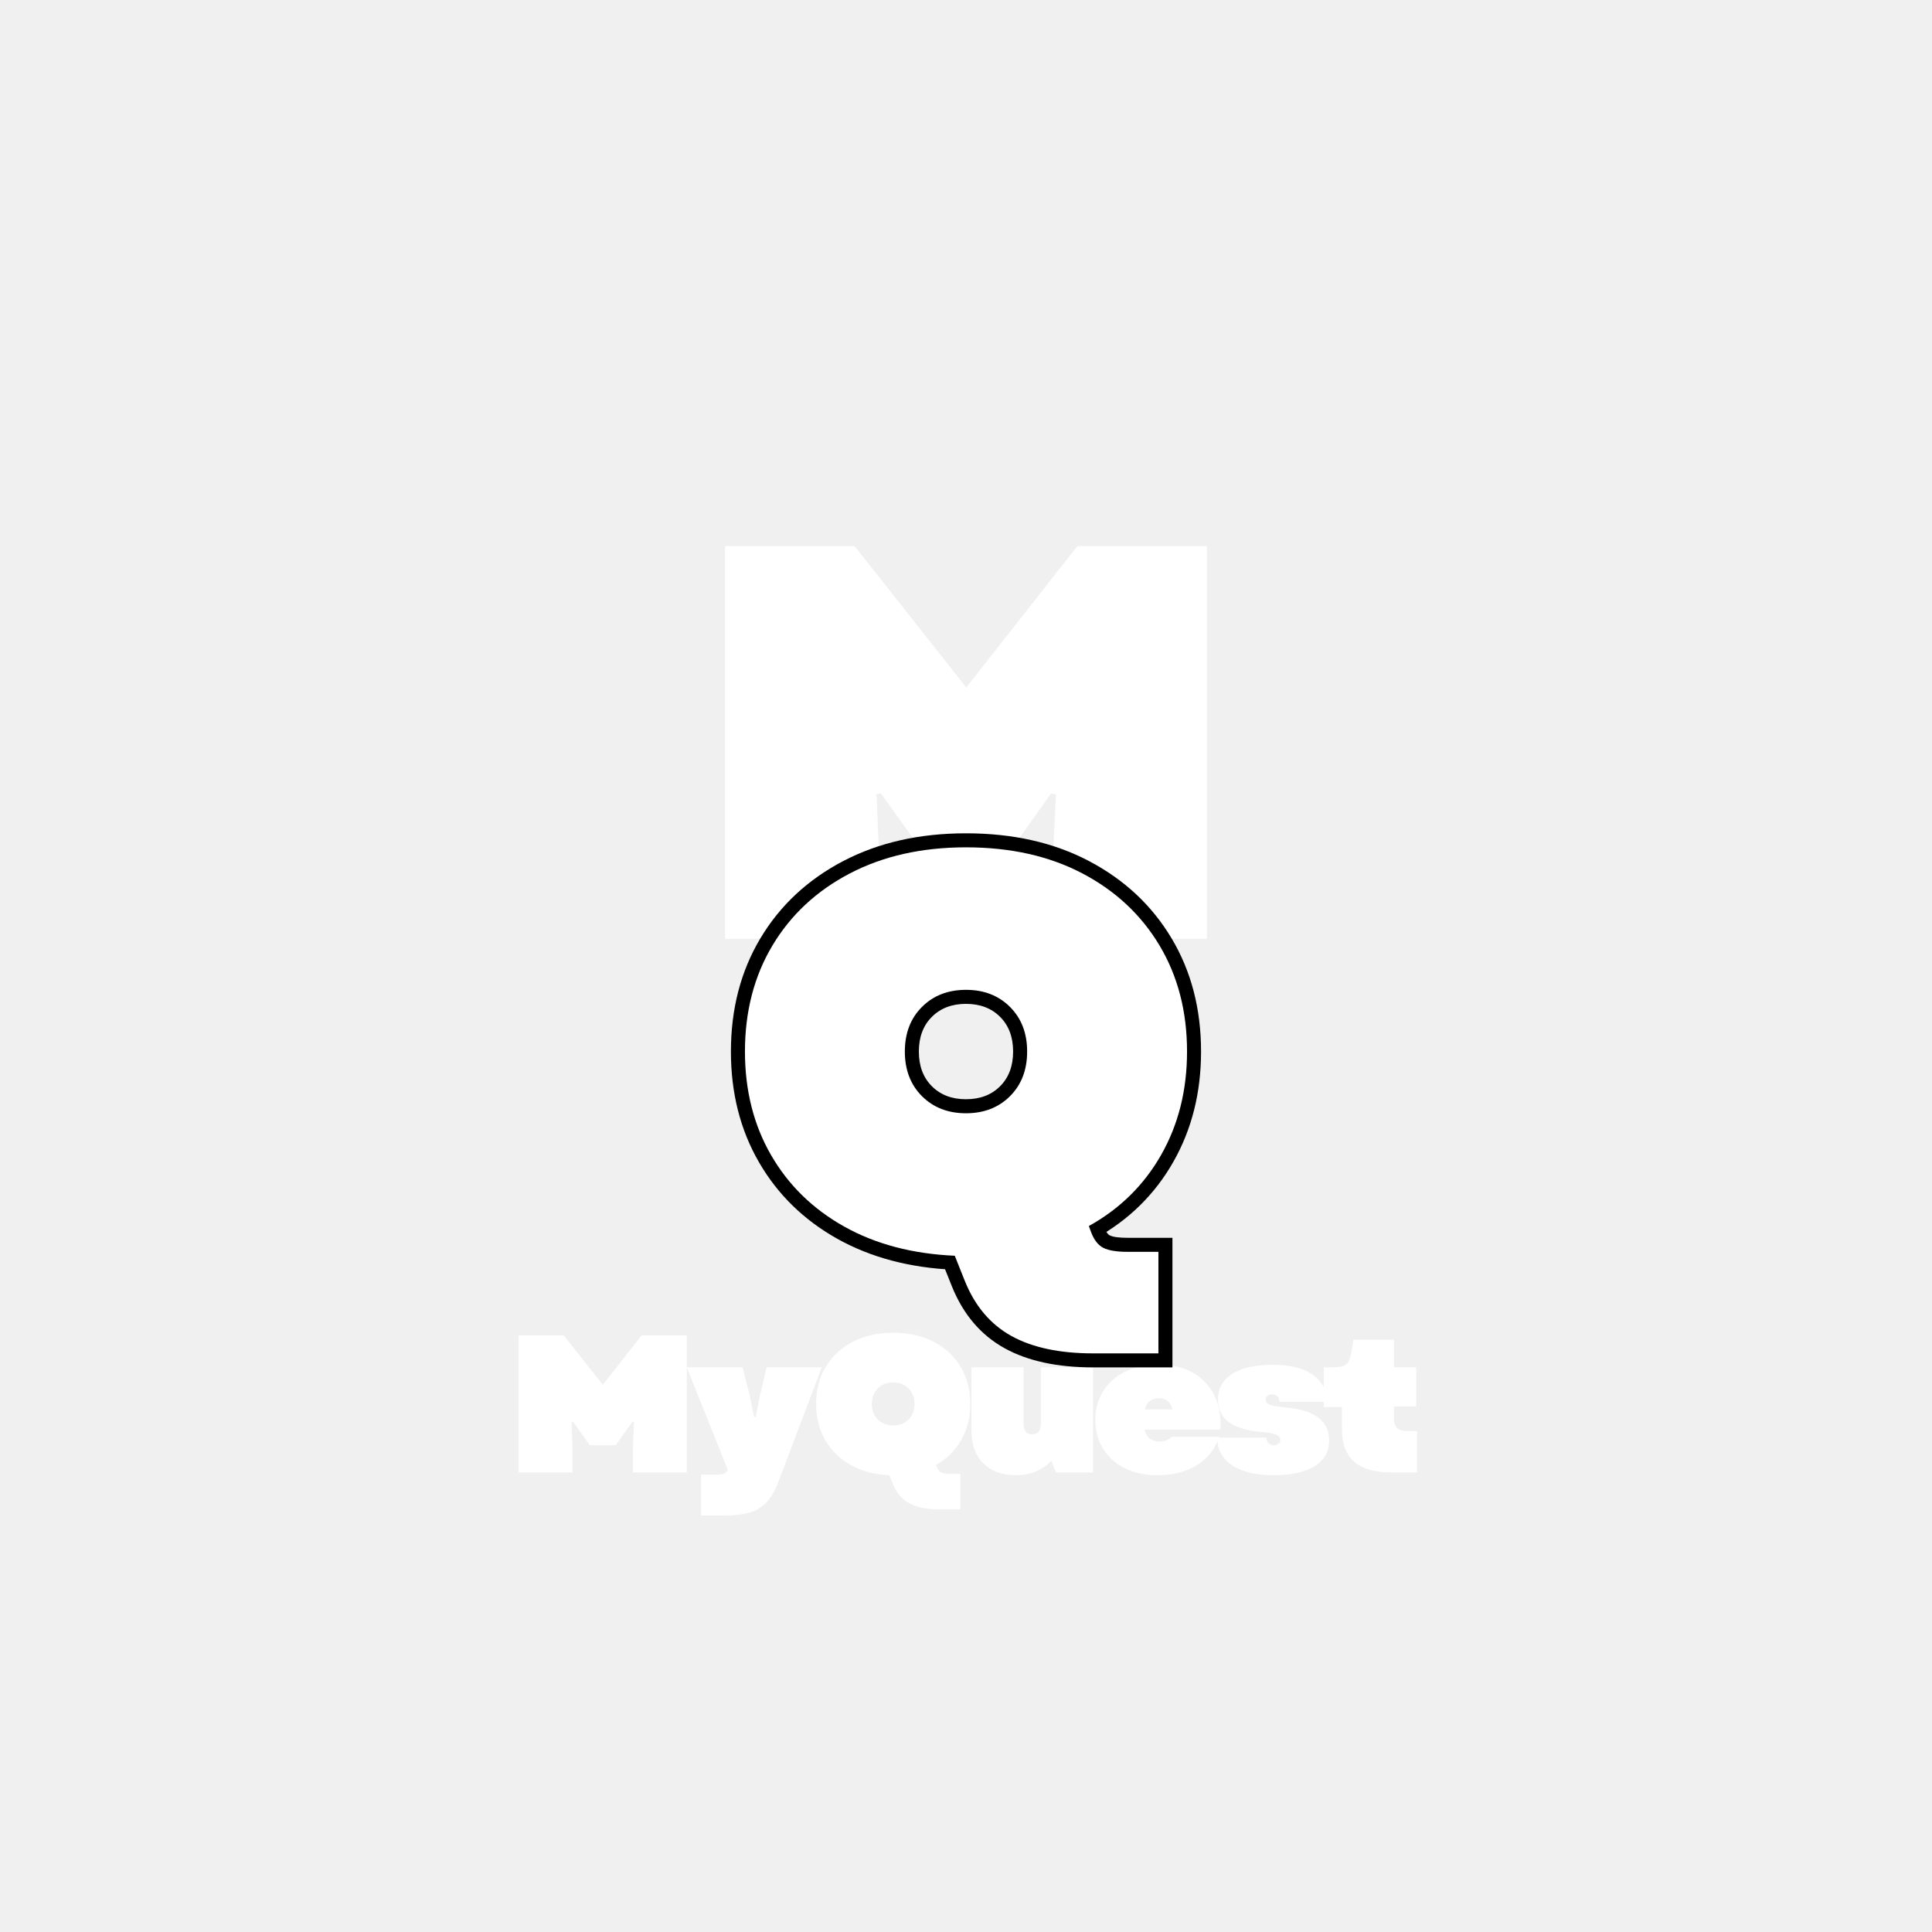
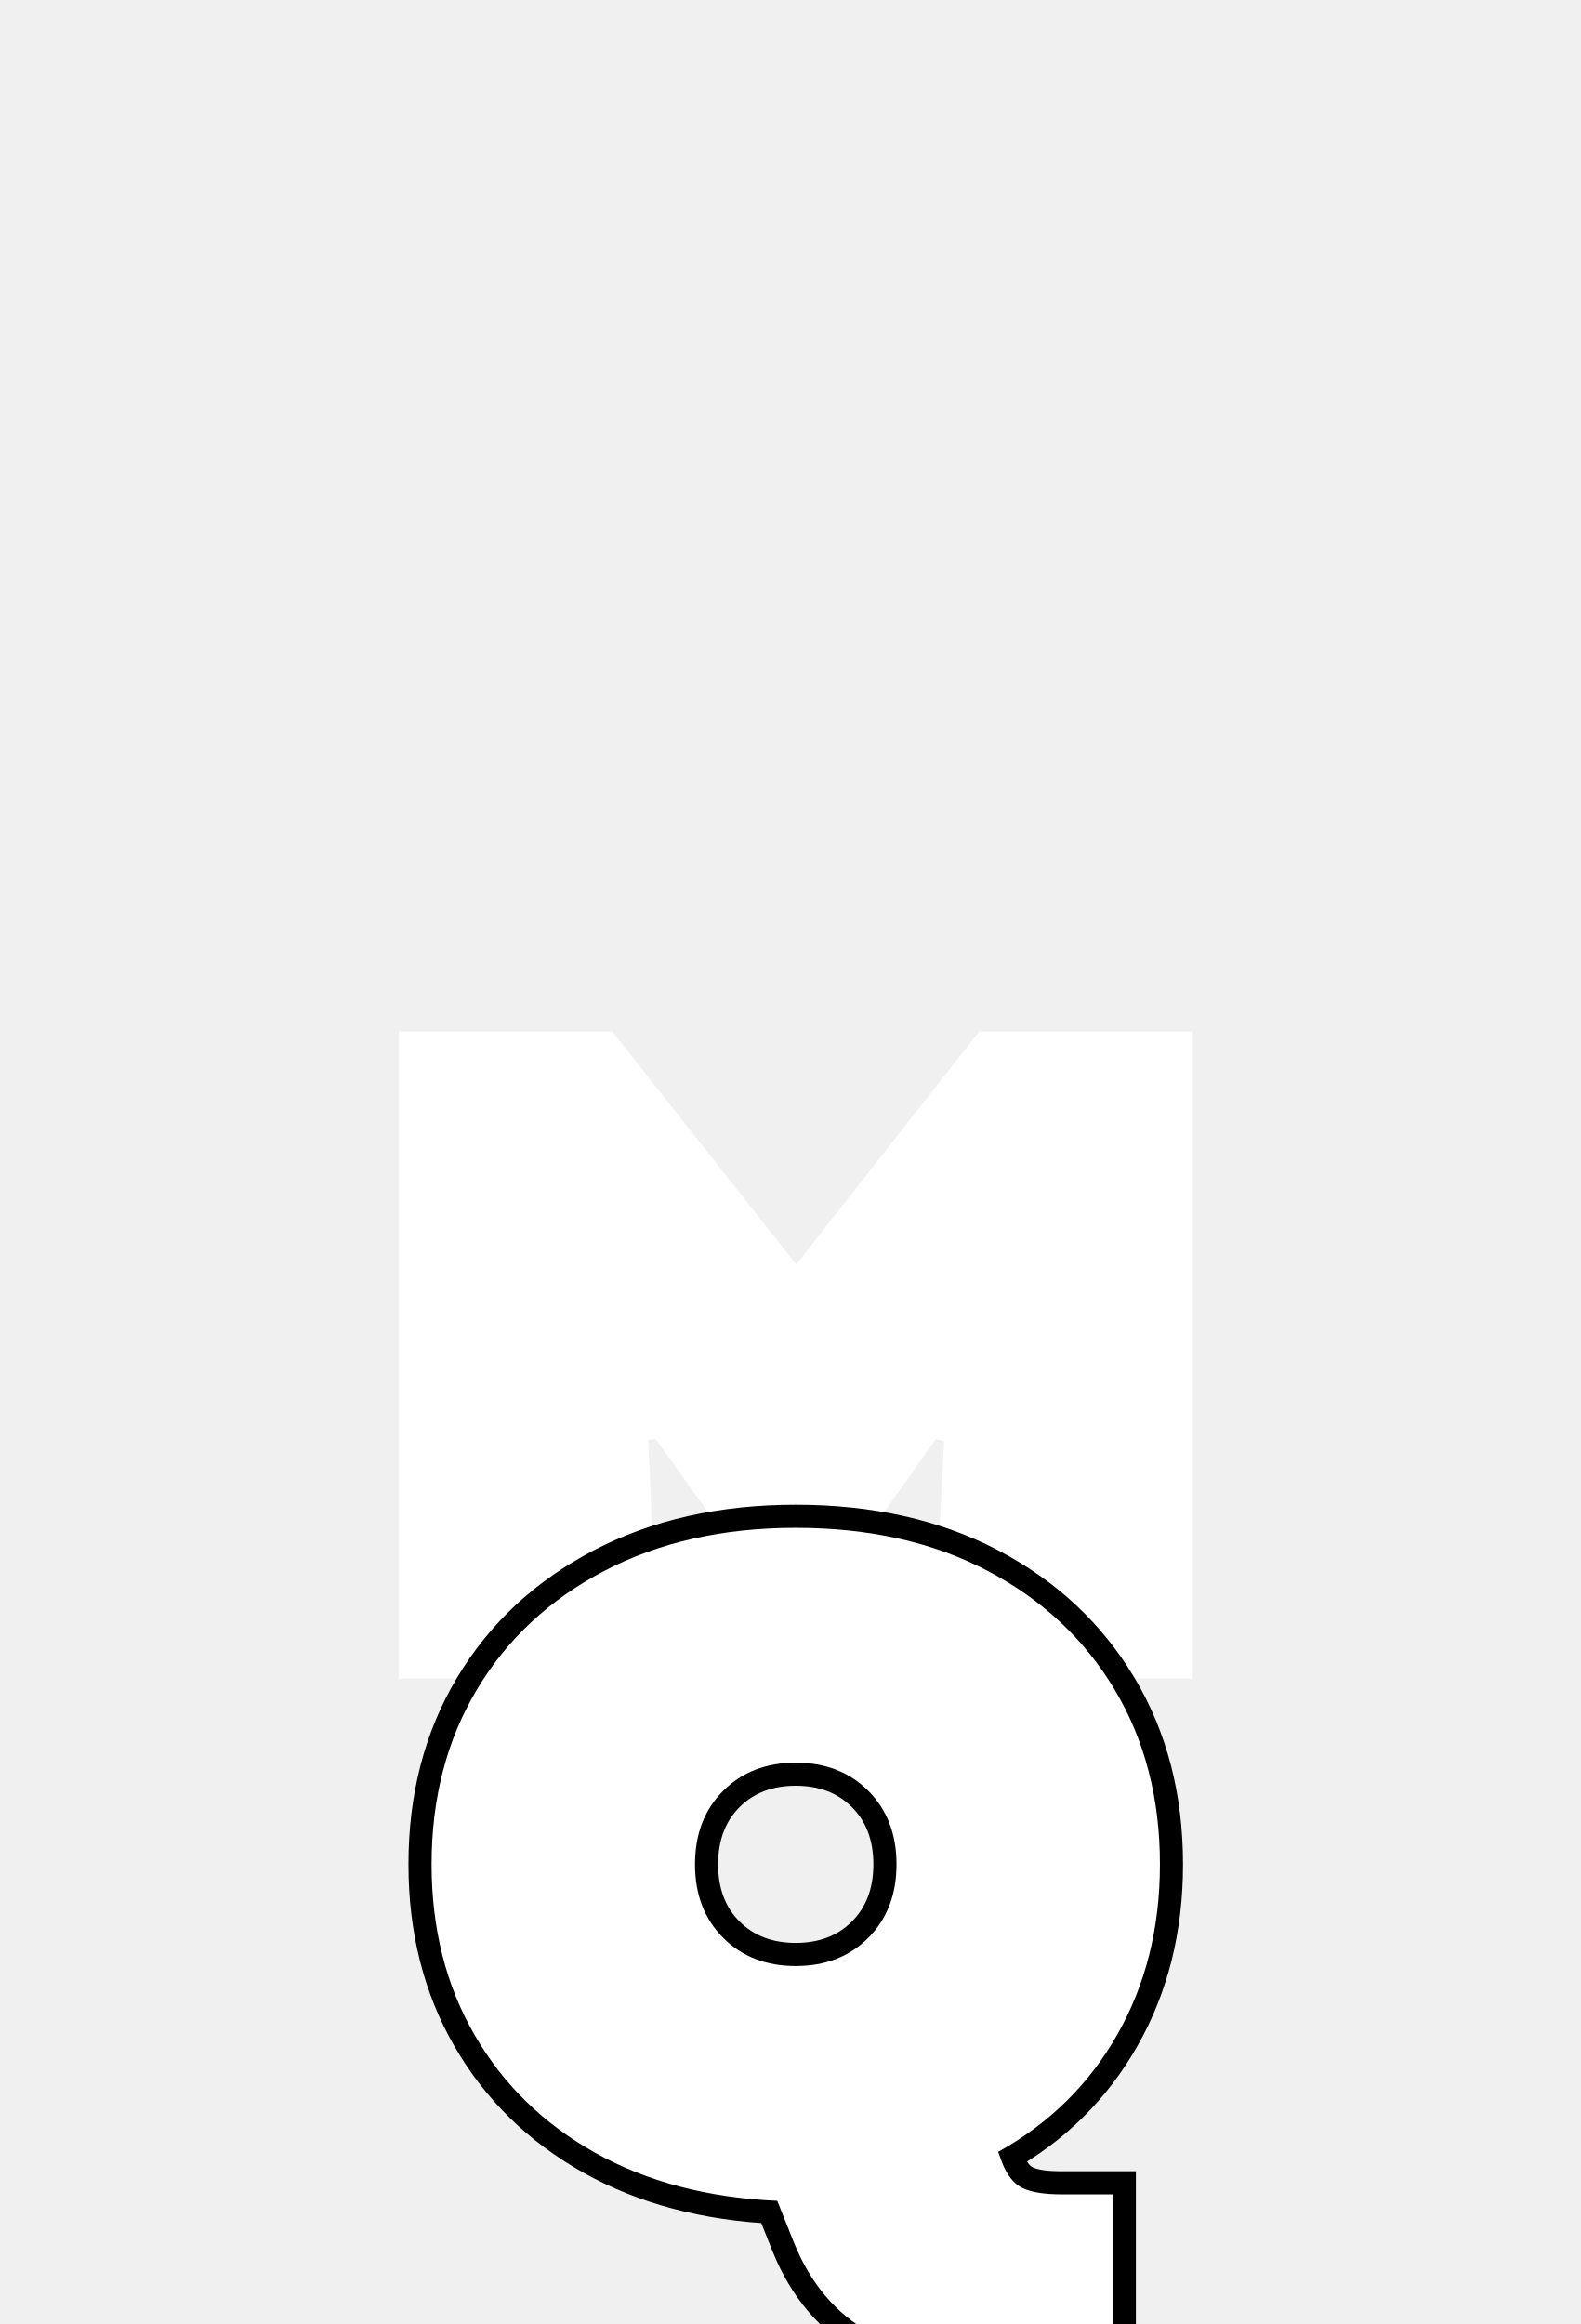
- <svg xmlns="http://www.w3.org/2000/svg" width="2000" zoomAndPan="magnify" viewBox="0 0 1500 1500" height="2000" preserveAspectRatio="xMidYMid meet" version="1.0">
+ <svg xmlns="http://www.w3.org/2000/svg" width="745" zoomAndPan="magnify" viewBox="375 -62 745 1095" height="1095" preserveAspectRatio="xMidYMid meet" version="1.0">
  <defs>
    <g />
    <clipPath id="58ca912768">
      <path d="M 633 60 L 706.879 60 L 706.879 164 L 633 164 Z M 633 60 " clip-rule="nonzero" />
    </clipPath>
    <clipPath id="c6522e30d2">
      <rect x="0" width="707" y="0" height="222" />
    </clipPath>
    <clipPath id="89125210f0">
      <rect x="0" width="398" y="0" height="632" />
    </clipPath>
    <clipPath id="b04076e490">
      <rect x="0" width="370" y="0" height="632" />
    </clipPath>
  </defs>
  <g transform="matrix(1, 0, 0, 1, 394, 980)">
    <g clip-path="url(#c6522e30d2)">
      <g fill="#ffffff" fill-opacity="1">
        <g transform="translate(1.248333, 163.1947)">
          <g>
            <path d="M 7.438 0 L 7.438 -106.344 L 42.531 -106.344 L 72.766 -68.062 L 102.844 -106.344 L 137.938 -106.344 L 137.938 0 L 96.172 0 L 96.172 -21.109 L 97.078 -39.047 L 95.703 -39.344 L 82.797 -21.109 L 62.75 -21.109 L 49.672 -39.344 L 48.469 -39.203 L 49.219 -21.109 L 49.219 0 Z M 7.438 0 " />
          </g>
        </g>
      </g>
      <g fill="#ffffff" fill-opacity="1">
        <g transform="translate(139.0445, 163.1947)">
          <g>
            <path d="M 11.25 33.422 L 11.25 1.672 L 24.453 1.672 C 26.484 1.672 28.078 1.363 29.234 0.75 C 30.398 0.145 31.344 -0.758 32.062 -1.969 L 0.156 -81.578 L 43.453 -81.578 L 49.078 -59.547 L 52.406 -43.141 L 53.781 -43.141 L 56.969 -59.547 L 62.141 -81.578 L 104.984 -81.578 L 71.703 6.234 C 69.172 13.223 66.133 18.691 62.594 22.641 C 59.051 26.586 54.672 29.367 49.453 30.984 C 44.234 32.609 37.723 33.422 29.922 33.422 Z M 11.25 33.422 " />
          </g>
        </g>
      </g>
      <g fill="#ffffff" fill-opacity="1">
        <g transform="translate(236.7324, 163.1947)">
          <g>
            <path d="M 97.234 28.562 C 88.117 28.562 80.723 26.988 75.047 23.844 C 69.379 20.707 65.176 15.75 62.438 8.969 L 59.703 2.125 C 48.254 1.625 38.273 -1.004 29.766 -5.766 C 21.266 -10.523 14.66 -16.984 9.953 -25.141 C 5.242 -33.297 2.891 -42.641 2.891 -53.172 C 2.891 -64.004 5.367 -73.57 10.328 -81.875 C 15.297 -90.188 22.285 -96.695 31.297 -101.406 C 40.305 -106.113 50.789 -108.469 62.75 -108.469 C 74.801 -108.469 85.305 -106.113 94.266 -101.406 C 103.234 -96.695 110.195 -90.188 115.156 -81.875 C 120.113 -73.57 122.594 -64.004 122.594 -53.172 C 122.594 -42.742 120.266 -33.426 115.609 -25.219 C 110.953 -17.008 104.422 -10.578 96.016 -5.922 L 96.625 -4.25 C 97.438 -2.125 98.551 -0.707 99.969 0 C 101.383 0.707 103.562 1.062 106.5 1.062 L 114.859 1.062 L 114.859 28.562 Z M 46.188 -53.172 C 46.188 -48.211 47.727 -44.188 50.812 -41.094 C 53.906 -38.008 57.883 -36.469 62.75 -36.469 C 67.602 -36.469 71.57 -38.008 74.656 -41.094 C 77.75 -44.188 79.297 -48.211 79.297 -53.172 C 79.297 -58.129 77.75 -62.156 74.656 -65.25 C 71.57 -68.344 67.602 -69.891 62.75 -69.891 C 57.883 -69.891 53.906 -68.344 50.812 -65.25 C 47.727 -62.156 46.188 -58.129 46.188 -53.172 Z M 46.188 -53.172 " />
          </g>
        </g>
      </g>
      <g fill="#ffffff" fill-opacity="1">
        <g transform="translate(354.6263, 163.1947)">
          <g>
            <path d="M 39.953 2.125 C 29.316 2.125 20.938 -0.938 14.812 -7.062 C 8.688 -13.188 5.625 -21.617 5.625 -32.359 L 5.625 -81.578 L 46.031 -81.578 L 46.031 -38.125 C 46.031 -32.457 48.258 -29.625 52.719 -29.625 C 57.27 -29.625 59.547 -32.508 59.547 -38.281 L 59.547 -81.578 L 99.969 -81.578 L 99.969 0 L 71.25 0 L 67.609 -9.109 C 60.617 -1.617 51.398 2.125 39.953 2.125 Z M 39.953 2.125 " />
          </g>
        </g>
      </g>
      <g fill="#ffffff" fill-opacity="1">
        <g transform="translate(453.8335, 163.1947)">
          <g>
            <path d="M 50.594 2.125 C 41.07 2.125 32.711 0.328 25.516 -3.266 C 18.328 -6.859 12.707 -11.867 8.656 -18.297 C 4.602 -24.734 2.578 -32.207 2.578 -40.719 C 2.578 -49.219 4.629 -56.707 8.734 -63.188 C 12.836 -69.676 18.562 -74.719 25.906 -78.312 C 33.25 -81.906 41.727 -83.703 51.344 -83.703 C 61.883 -83.703 70.848 -81.625 78.234 -77.469 C 85.629 -73.32 91.203 -67.473 94.953 -59.922 C 98.703 -52.379 100.27 -43.492 99.656 -33.266 L 40.859 -33.266 C 41.578 -30.023 42.945 -27.672 44.969 -26.203 C 46.988 -24.734 49.422 -24 52.266 -24 C 56.516 -24 59.602 -25.219 61.531 -27.656 L 98.594 -27.656 C 95.562 -18.133 89.844 -10.789 81.438 -5.625 C 73.031 -0.457 62.75 2.125 50.594 2.125 Z M 41.016 -48.922 L 62.438 -48.922 C 61.219 -54.691 57.723 -57.578 51.953 -57.578 C 49.223 -57.578 46.895 -56.891 44.969 -55.516 C 43.039 -54.148 41.723 -51.953 41.016 -48.922 Z M 41.016 -48.922 " />
          </g>
        </g>
      </g>
      <g fill="#ffffff" fill-opacity="1">
        <g transform="translate(548.6348, 163.1947)">
          <g>
            <path d="M 45.875 2.125 C 32.301 2.125 21.664 -0.43 13.969 -5.547 C 6.281 -10.66 2.438 -17.828 2.438 -27.047 L 40.562 -27.047 C 40.562 -25.223 41.117 -23.773 42.234 -22.703 C 43.348 -21.641 44.719 -21.109 46.344 -21.109 C 47.852 -21.109 49.062 -21.488 49.969 -22.25 C 50.883 -23.008 51.344 -24 51.344 -25.219 C 51.344 -27.039 50.227 -28.43 48 -29.391 C 45.781 -30.359 41.984 -31.047 36.609 -31.453 C 14.223 -33.273 3.031 -41.629 3.031 -56.516 C 3.031 -65.223 6.703 -71.906 14.047 -76.562 C 21.391 -81.227 31.898 -83.562 45.578 -83.562 C 58.641 -83.562 68.816 -81.102 76.109 -76.188 C 83.398 -71.281 87.301 -64.164 87.812 -54.844 L 50.734 -54.844 C 50.734 -56.664 50.203 -58.082 49.141 -59.094 C 48.078 -60.102 46.688 -60.609 44.969 -60.609 C 43.551 -60.609 42.383 -60.227 41.469 -59.469 C 40.562 -58.719 40.109 -57.68 40.109 -56.359 C 40.109 -54.641 41.223 -53.348 43.453 -52.484 C 45.68 -51.629 49.734 -50.945 55.609 -50.438 C 78.086 -48.414 89.328 -39.91 89.328 -24.922 C 89.328 -16.203 85.578 -9.516 78.078 -4.859 C 70.586 -0.203 59.852 2.125 45.875 2.125 Z M 45.875 2.125 " />
          </g>
        </g>
      </g>
      <g clip-path="url(#58ca912768)">
        <g fill="#ffffff" fill-opacity="1">
          <g transform="translate(631.8899, 163.1947)">
            <g>
              <path d="M 54.391 0 C 41.422 0 31.77 -2.785 25.438 -8.359 C 19.113 -13.93 15.953 -22.391 15.953 -33.734 L 15.953 -50.734 L 1.828 -50.734 L 1.828 -81.578 L 8.812 -81.578 C 13.875 -81.578 17.344 -82.336 19.219 -83.859 C 21.094 -85.379 22.438 -88.414 23.25 -92.969 L 24.922 -103 L 56.359 -103 L 56.359 -81.578 L 73.688 -81.578 L 73.688 -51.203 L 56.359 -51.203 L 56.359 -42.234 C 56.359 -38.691 57.191 -36.109 58.859 -34.484 C 60.535 -32.867 63.25 -32.062 67 -32.062 L 74.297 -32.062 L 74.297 0 Z M 54.391 0 " />
            </g>
          </g>
        </g>
      </g>
    </g>
  </g>
  <g transform="matrix(1, 0, 0, 1, 541, 263)">
    <g clip-path="url(#89125210f0)">
      <g fill="#ffffff" fill-opacity="1">
        <g transform="translate(0.561889, 465.8983)">
          <g>
            <path d="M 21.344 0 L 21.344 -304.906 L 121.969 -304.906 L 208.641 -195.141 L 294.891 -304.906 L 395.5 -304.906 L 395.5 0 L 275.719 0 L 275.719 -60.547 L 278.328 -111.938 L 274.422 -112.812 L 237.391 -60.547 L 179.891 -60.547 L 142.438 -112.812 L 138.953 -112.375 L 141.125 -60.547 L 141.125 0 Z M 21.344 0 " />
          </g>
        </g>
      </g>
    </g>
  </g>
  <g transform="matrix(1, 0, 0, 1, 564, 503)">
    <g clip-path="url(#b04076e490)">
      <g fill="#000000" fill-opacity="1">
        <g transform="translate(6.096765, 465.8678)">
          <g>
            <path d="M 278.766 92.777 C 250.758 92.777 227.801 87.82 209.898 77.91 C 191.383 67.66 177.723 51.613 168.918 29.77 L 161.07 10.141 L 171.18 6.098 L 170.699 16.977 C 136.164 15.449 105.949 7.441 80.055 -7.047 C 53.922 -21.672 33.602 -41.535 19.102 -66.641 C 4.625 -91.699 -2.613 -120.305 -2.613 -152.449 C -2.613 -185.523 5.016 -214.828 20.27 -240.359 C 35.551 -265.93 57.023 -285.941 84.684 -300.395 C 112.109 -314.723 143.844 -321.887 179.891 -321.887 C 216.238 -321.887 248.051 -314.719 275.336 -300.383 C 302.844 -285.93 324.234 -265.922 339.512 -240.359 C 354.766 -214.828 362.395 -185.523 362.395 -152.449 C 362.395 -120.625 355.242 -92.117 340.938 -66.926 C 326.574 -41.633 306.445 -21.809 280.559 -7.461 L 275.281 -16.988 L 285.516 -20.707 L 287.258 -15.918 C 288.535 -12.566 289.941 -10.508 291.477 -9.738 C 294.008 -8.473 298.629 -7.84 305.336 -7.84 L 340.18 -7.84 L 340.18 92.777 Z M 278.766 70.996 L 329.293 70.996 L 329.293 81.887 L 318.402 81.887 L 318.402 3.051 L 329.293 3.051 L 329.293 13.938 L 305.336 13.938 C 295.199 13.938 287.336 12.539 281.734 9.738 C 275.141 6.441 270.156 0.371 266.789 -8.477 L 261.871 -22.004 L 270.004 -26.512 C 292.32 -38.879 309.652 -55.938 322 -77.684 C 334.41 -99.535 340.617 -124.457 340.617 -152.449 C 340.617 -181.516 334.016 -207.098 320.816 -229.188 C 307.633 -251.246 289.098 -268.551 265.207 -281.105 C 241.094 -293.773 212.656 -300.109 179.891 -300.109 C 147.406 -300.109 119.035 -293.77 94.77 -281.094 C 70.746 -268.539 52.145 -251.238 38.965 -229.188 C 25.766 -207.098 19.164 -181.516 19.164 -152.449 C 19.164 -124.195 25.43 -99.223 37.961 -77.535 C 50.465 -55.887 68.039 -38.727 90.688 -26.055 C 113.578 -13.246 140.57 -6.156 171.66 -4.781 L 178.68 -4.469 L 189.121 21.629 C 195.996 38.695 206.438 51.105 220.445 58.859 C 235.066 66.953 254.508 70.996 278.766 70.996 Z M 143.305 -152.449 C 143.305 -141.227 146.668 -132.254 153.398 -125.523 C 160.129 -118.793 168.961 -115.426 179.891 -115.426 C 190.82 -115.426 199.652 -118.793 206.383 -125.523 C 213.113 -132.254 216.48 -141.227 216.48 -152.449 C 216.48 -163.672 213.113 -172.648 206.383 -179.379 C 199.652 -186.109 190.82 -189.473 179.891 -189.473 C 168.961 -189.473 160.129 -186.109 153.398 -179.379 C 146.668 -172.648 143.305 -163.672 143.305 -152.449 Z M 121.523 -152.449 C 121.523 -169.688 127.016 -183.793 138 -194.777 C 148.98 -205.762 162.945 -211.254 179.891 -211.254 C 196.836 -211.254 210.801 -205.762 221.781 -194.777 C 232.766 -183.793 238.258 -169.684 238.258 -152.449 C 238.258 -135.215 232.766 -121.105 221.781 -110.121 C 210.801 -99.141 196.836 -93.648 179.891 -93.648 C 162.945 -93.648 148.98 -99.141 138 -110.121 C 127.016 -121.105 121.523 -135.215 121.523 -152.449 Z M 121.523 -152.449 " />
          </g>
        </g>
      </g>
      <g fill="#ffffff" fill-opacity="1">
        <g transform="translate(6.096765, 465.8678)">
          <g>
            <path d="M 278.766 81.891 C 252.629 81.891 231.43 77.391 215.172 68.391 C 198.91 59.391 186.859 45.16 179.016 25.703 L 171.188 6.094 C 138.375 4.645 109.77 -2.898 85.375 -16.547 C 60.977 -30.203 42.031 -48.719 28.531 -72.094 C 15.031 -95.469 8.281 -122.254 8.281 -152.453 C 8.281 -183.523 15.395 -210.969 29.625 -234.781 C 43.852 -258.594 63.891 -277.25 89.734 -290.75 C 115.578 -304.25 145.629 -311 179.891 -311 C 214.453 -311 244.582 -304.25 270.281 -290.75 C 295.977 -277.25 315.941 -258.594 330.172 -234.781 C 344.398 -210.969 351.516 -183.523 351.516 -152.453 C 351.516 -122.547 344.832 -95.832 331.469 -72.312 C 318.113 -48.789 299.383 -30.348 275.281 -16.984 L 277.031 -12.203 C 279.352 -6.098 282.547 -2.031 286.609 0 C 290.672 2.031 296.914 3.047 305.344 3.047 L 329.297 3.047 L 329.297 81.891 Z M 132.422 -152.453 C 132.422 -138.223 136.848 -126.676 145.703 -117.812 C 154.555 -108.957 165.953 -104.531 179.891 -104.531 C 193.828 -104.531 205.223 -108.957 214.078 -117.812 C 222.941 -126.676 227.375 -138.223 227.375 -152.453 C 227.375 -166.68 222.941 -178.223 214.078 -187.078 C 205.223 -195.93 193.828 -200.359 179.891 -200.359 C 165.953 -200.359 154.555 -195.93 145.703 -187.078 C 136.848 -178.223 132.422 -166.68 132.422 -152.453 Z M 132.422 -152.453 " />
          </g>
        </g>
      </g>
    </g>
  </g>
</svg>
